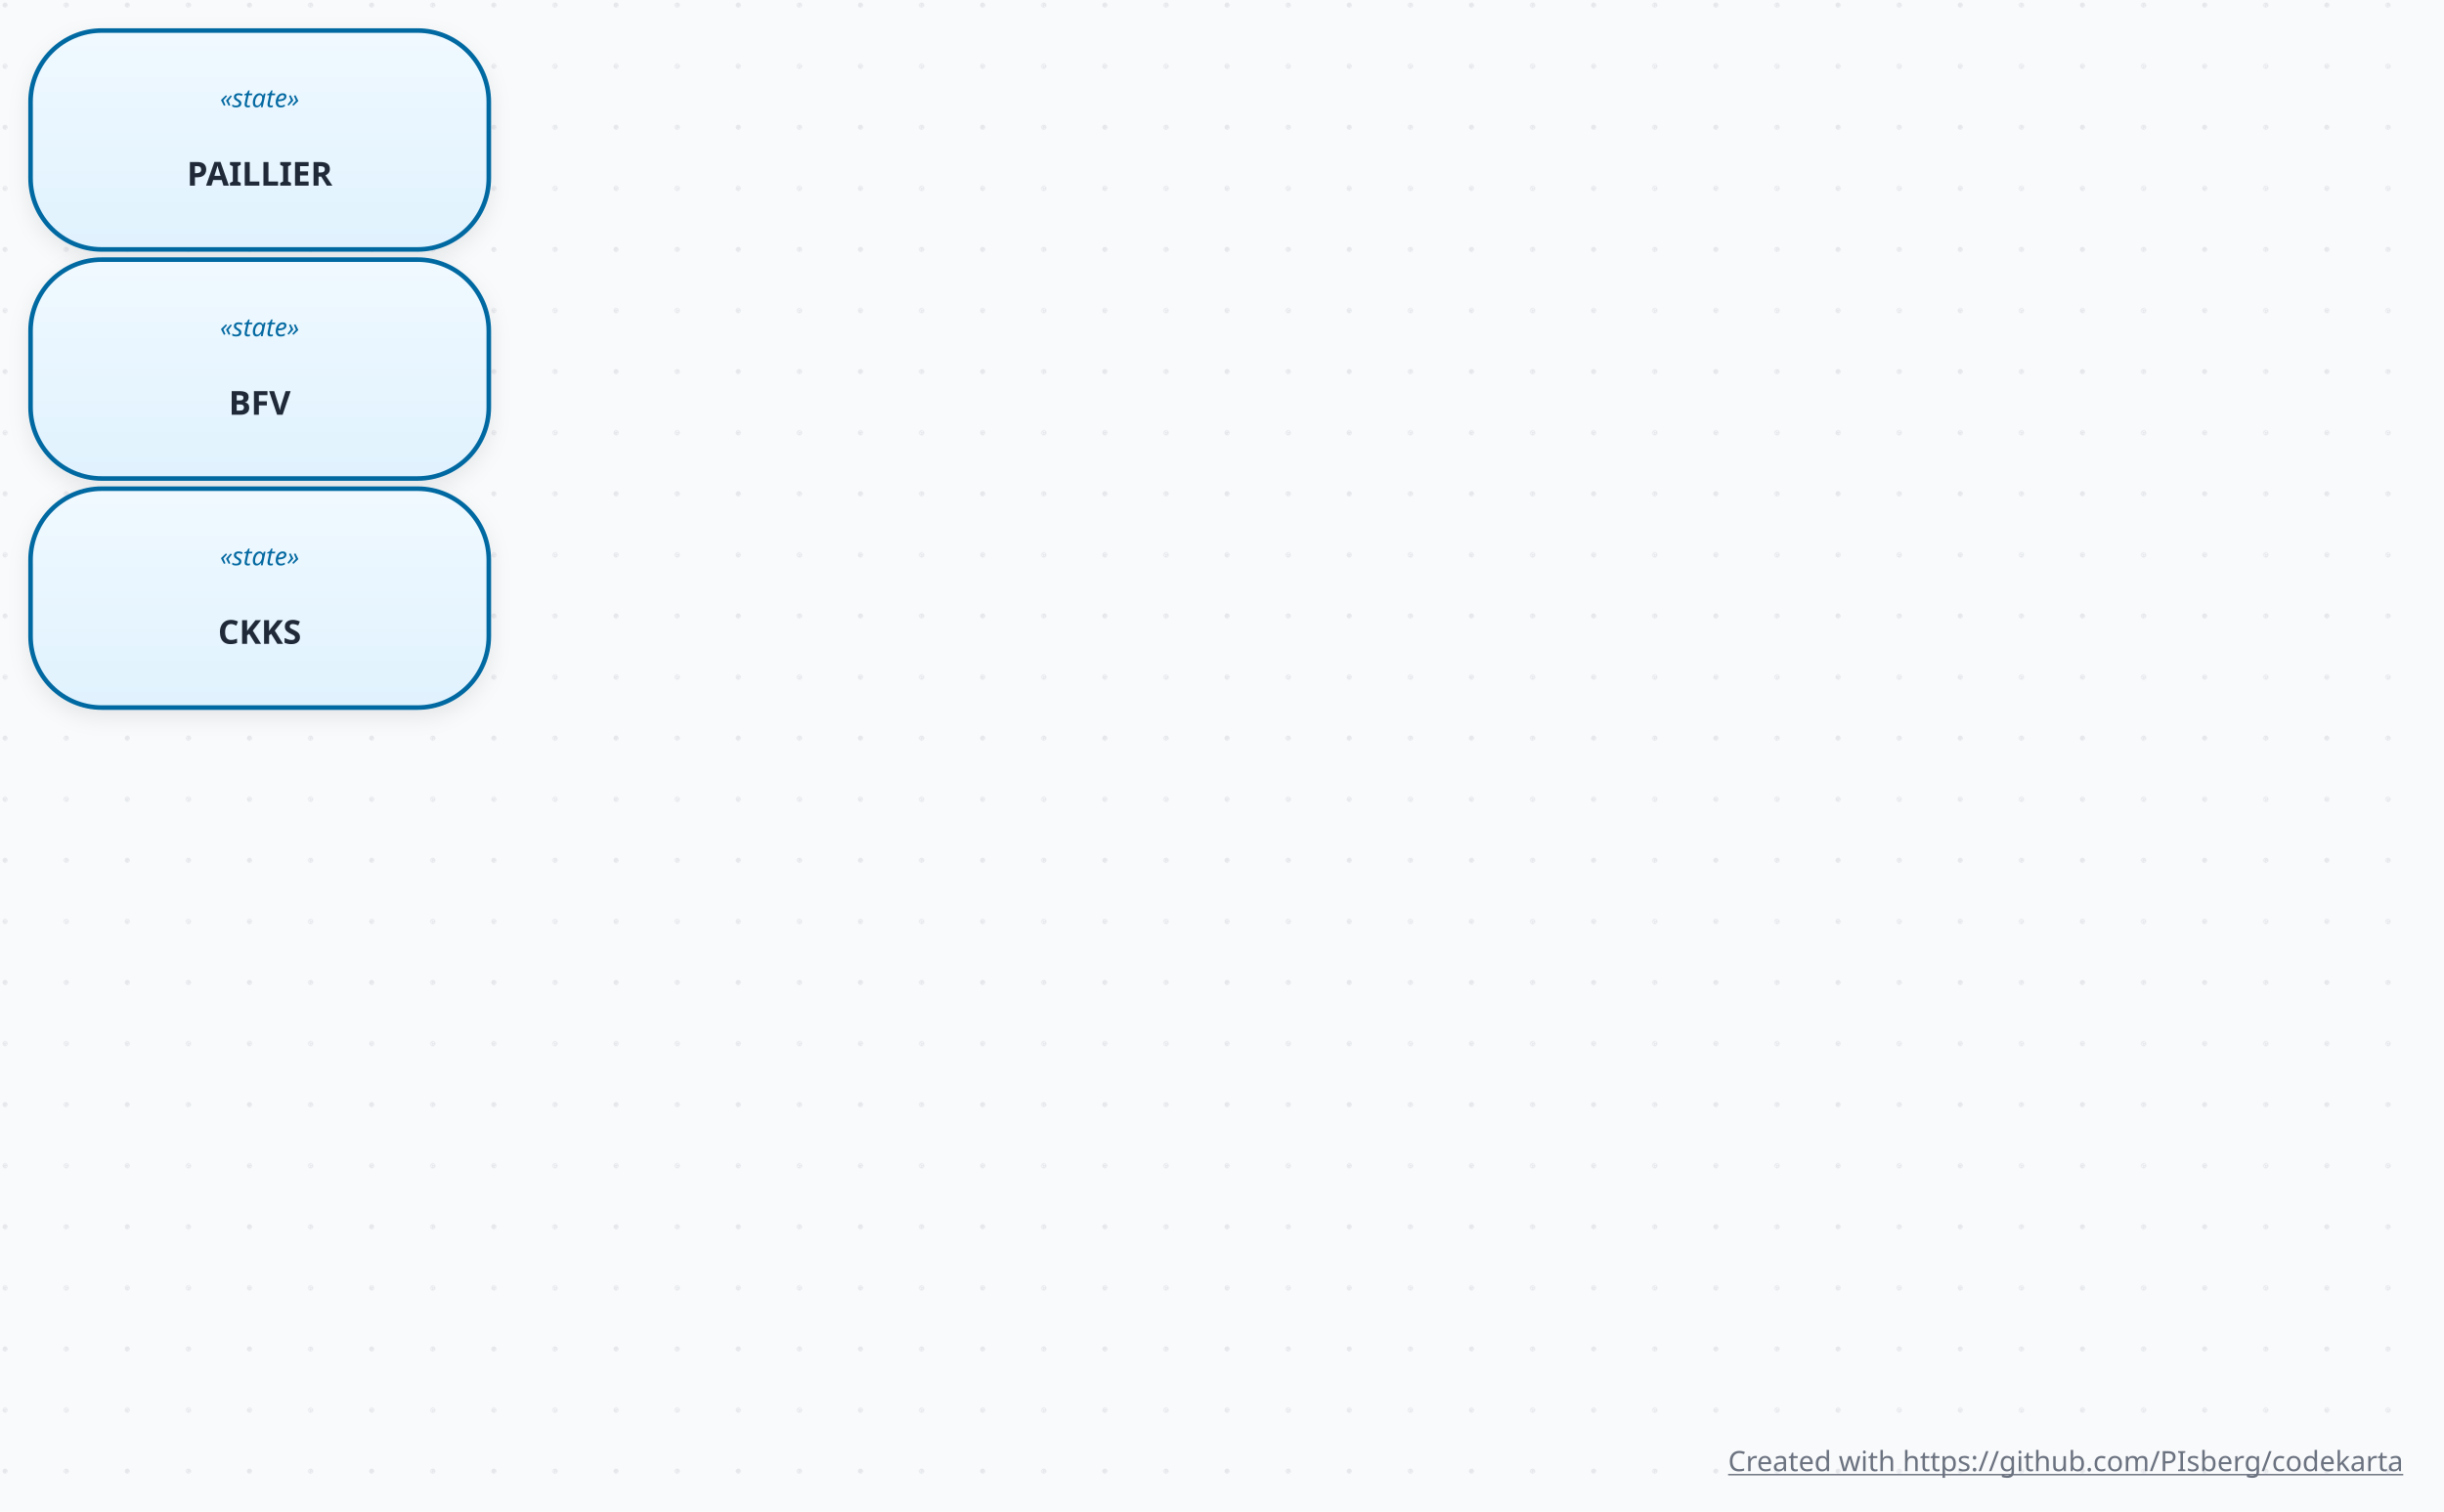
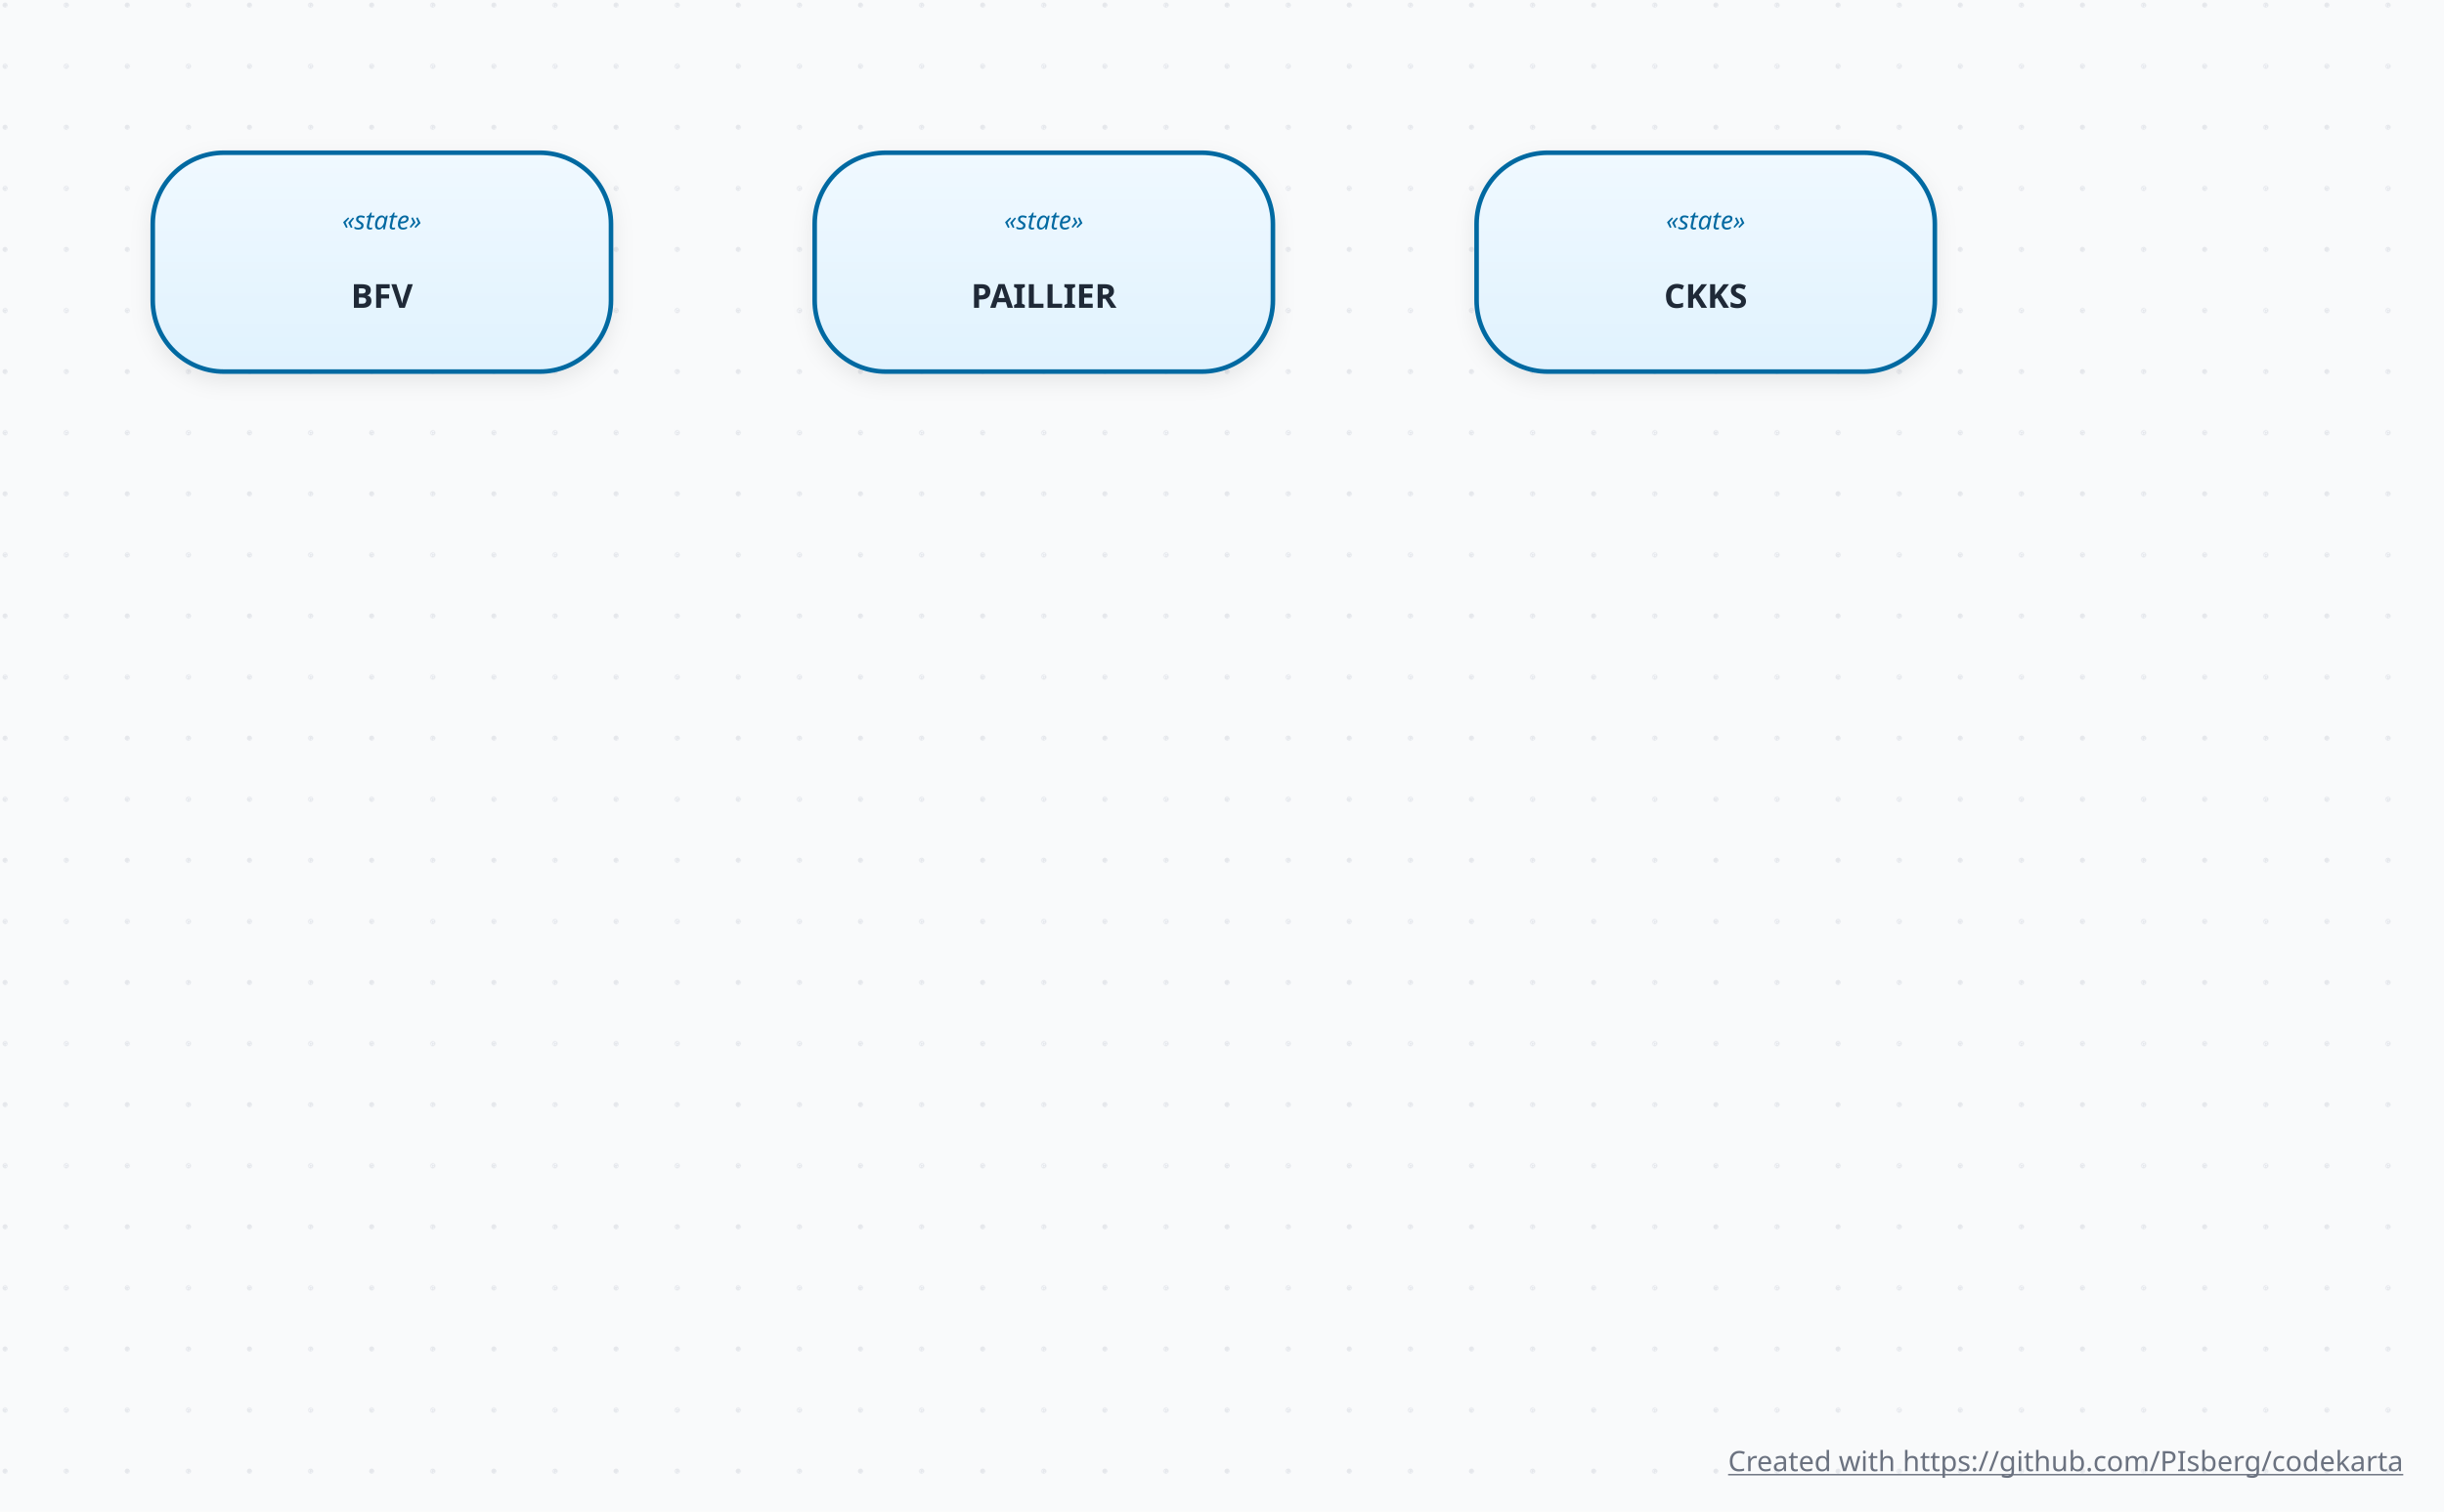
<svg xmlns="http://www.w3.org/2000/svg" width="960" height="594" viewBox="0 0 960 594">
  <defs>
    <style>
svg { font-family: 'Outfit', 'Inter', -apple-system, BlinkMacSystemFont, 'Segoe UI', sans-serif; }
text { font-family: 'Outfit', 'Inter', -apple-system, BlinkMacSystemFont, 'Segoe UI', sans-serif !important; }
.node-rect { transition: filter 0.2s ease, stroke-width 0.2s ease, stroke 0.2s ease; }
.node-rect:hover { stroke-width: 2.2 !important; filter: drop-shadow(0 8px 16px rgba(15, 23, 42, 0.12)) !important; }
.edge-line { stroke-linecap: round; stroke-linejoin: round; transition: stroke-width 0.2s ease; }
.edge-line:hover { stroke-width: 2.5 !important; }
.edge-label { paint-order: stroke; stroke: #f9fafb; stroke-width: 3; font-weight: 500; }
.diagram-attribution { fill: #9ca3af; text-decoration: none; transition: fill 0.2s ease; }
.diagram-attribution:hover { fill: #4b5563; text-decoration: underline; }
.group-rect { transition: stroke-width 0.2s ease; }
.node-label { pointer-events: none; }
</style>
    <filter id="nodeShadow" x="-20%" y="-20%" width="140%" height="140%">
      <feDropShadow dx="0" dy="3" stdDeviation="4" flood-color="#0f172a" flood-opacity="0.08" />
    </filter>
    <linearGradient id="grad-CLASS" x1="0%" y1="0%" x2="0%" y2="100%">
      <stop offset="0%" stop-color="#ffffff" />
      <stop offset="100%" stop-color="#f3f4f6" />
    </linearGradient>
    <linearGradient id="grad-INTERFACE" x1="0%" y1="0%" x2="0%" y2="100%">
      <stop offset="0%" stop-color="#eff6ff" />
      <stop offset="100%" stop-color="#dbeafe" />
    </linearGradient>
    <linearGradient id="grad-MODULE" x1="0%" y1="0%" x2="0%" y2="100%">
      <stop offset="0%" stop-color="#faf5ff" />
      <stop offset="100%" stop-color="#ede9fe" />
    </linearGradient>
    <linearGradient id="grad-METHOD" x1="0%" y1="0%" x2="0%" y2="100%">
      <stop offset="0%" stop-color="#fffbeb" />
      <stop offset="100%" stop-color="#fef3c7" />
    </linearGradient>
    <linearGradient id="grad-PACKAGE" x1="0%" y1="0%" x2="0%" y2="100%">
      <stop offset="0%" stop-color="#ecfdf5" />
      <stop offset="100%" stop-color="#d1fae5" />
    </linearGradient>
    <linearGradient id="grad-EXCEPTION" x1="0%" y1="0%" x2="0%" y2="100%">
      <stop offset="0%" stop-color="#fef2f2" />
      <stop offset="100%" stop-color="#fee2e2" />
    </linearGradient>
    <linearGradient id="grad-STATE" x1="0%" y1="0%" x2="0%" y2="100%">
      <stop offset="0%" stop-color="#f0f9ff" />
      <stop offset="100%" stop-color="#e0f2fe" />
    </linearGradient>
    <pattern id="dotGrid" width="24" height="24" patternUnits="userSpaceOnUse">
      <circle cx="2" cy="2" r="1" fill="#e5e7eb" />
    </pattern>
  </defs>
  <rect width="960" height="594" fill="#f9fafb" />
  <rect width="960" height="594" fill="url(#dotGrid)" />
  <g id="PAILLIER">
-     <rect class="node-rect" x="12.0" y="12.0" width="180.0" height="86.0" rx="28.0" fill="url(#grad-STATE)" stroke="#0369a1" stroke-width="1.8" filter="url(#nodeShadow)" />
-     <text class="node-label" x="102.0" y="42.1" text-anchor="middle" font-family="sans-serif" font-size="10" fill="#0369a1" font-style="italic">«state»</text>
-     <text class="node-label" x="102.0" y="67.9" text-anchor="middle" dominant-baseline="central" font-family="sans-serif" font-size="13" font-weight="bold" fill="#1f2937">PAILLIER</text>
+     <rect class="node-rect" x="320.0" y="60.0" width="180.0" height="86.0" rx="28.0" fill="url(#grad-STATE)" stroke="#0369a1" stroke-width="1.8" filter="url(#nodeShadow)" />
+     <text class="node-label" x="410.0" y="90.1" text-anchor="middle" font-family="sans-serif" font-size="10" fill="#0369a1" font-style="italic">«state»</text>
+     <text class="node-label" x="410.0" y="115.9" text-anchor="middle" dominant-baseline="central" font-family="sans-serif" font-size="13" font-weight="bold" fill="#1f2937">PAILLIER</text>
  </g>
  <g id="BFV">
-     <rect class="node-rect" x="12.0" y="102.0" width="180.0" height="86.0" rx="28.0" fill="url(#grad-STATE)" stroke="#0369a1" stroke-width="1.8" filter="url(#nodeShadow)" />
-     <text class="node-label" x="102.0" y="132.1" text-anchor="middle" font-family="sans-serif" font-size="10" fill="#0369a1" font-style="italic">«state»</text>
-     <text class="node-label" x="102.0" y="157.9" text-anchor="middle" dominant-baseline="central" font-family="sans-serif" font-size="13" font-weight="bold" fill="#1f2937">BFV</text>
+     <rect class="node-rect" x="60.0" y="60.0" width="180.0" height="86.0" rx="28.0" fill="url(#grad-STATE)" stroke="#0369a1" stroke-width="1.8" filter="url(#nodeShadow)" />
+     <text class="node-label" x="150.0" y="90.1" text-anchor="middle" font-family="sans-serif" font-size="10" fill="#0369a1" font-style="italic">«state»</text>
+     <text class="node-label" x="150.0" y="115.9" text-anchor="middle" dominant-baseline="central" font-family="sans-serif" font-size="13" font-weight="bold" fill="#1f2937">BFV</text>
  </g>
  <g id="CKKS">
-     <rect class="node-rect" x="12.0" y="192.0" width="180.0" height="86.0" rx="28.0" fill="url(#grad-STATE)" stroke="#0369a1" stroke-width="1.8" filter="url(#nodeShadow)" />
-     <text class="node-label" x="102.0" y="222.1" text-anchor="middle" font-family="sans-serif" font-size="10" fill="#0369a1" font-style="italic">«state»</text>
-     <text class="node-label" x="102.0" y="247.9" text-anchor="middle" dominant-baseline="central" font-family="sans-serif" font-size="13" font-weight="bold" fill="#1f2937">CKKS</text>
+     <rect class="node-rect" x="580.0" y="60.0" width="180.0" height="86.0" rx="28.0" fill="url(#grad-STATE)" stroke="#0369a1" stroke-width="1.8" filter="url(#nodeShadow)" />
+     <text class="node-label" x="670.0" y="90.1" text-anchor="middle" font-family="sans-serif" font-size="10" fill="#0369a1" font-style="italic">«state»</text>
+     <text class="node-label" x="670.0" y="115.9" text-anchor="middle" dominant-baseline="central" font-family="sans-serif" font-size="13" font-weight="bold" fill="#1f2937">CKKS</text>
  </g>
  <a class="diagram-attribution" href="https://github.com/PIsberg/codekarta" target="_blank" rel="noopener noreferrer">
    <text x="944.0" y="578.0" text-anchor="end" font-family="sans-serif" font-size="11" fill="#6b7280" text-decoration="underline">Created with https://github.com/PIsberg/codekarta</text>
  </a>
</svg>
